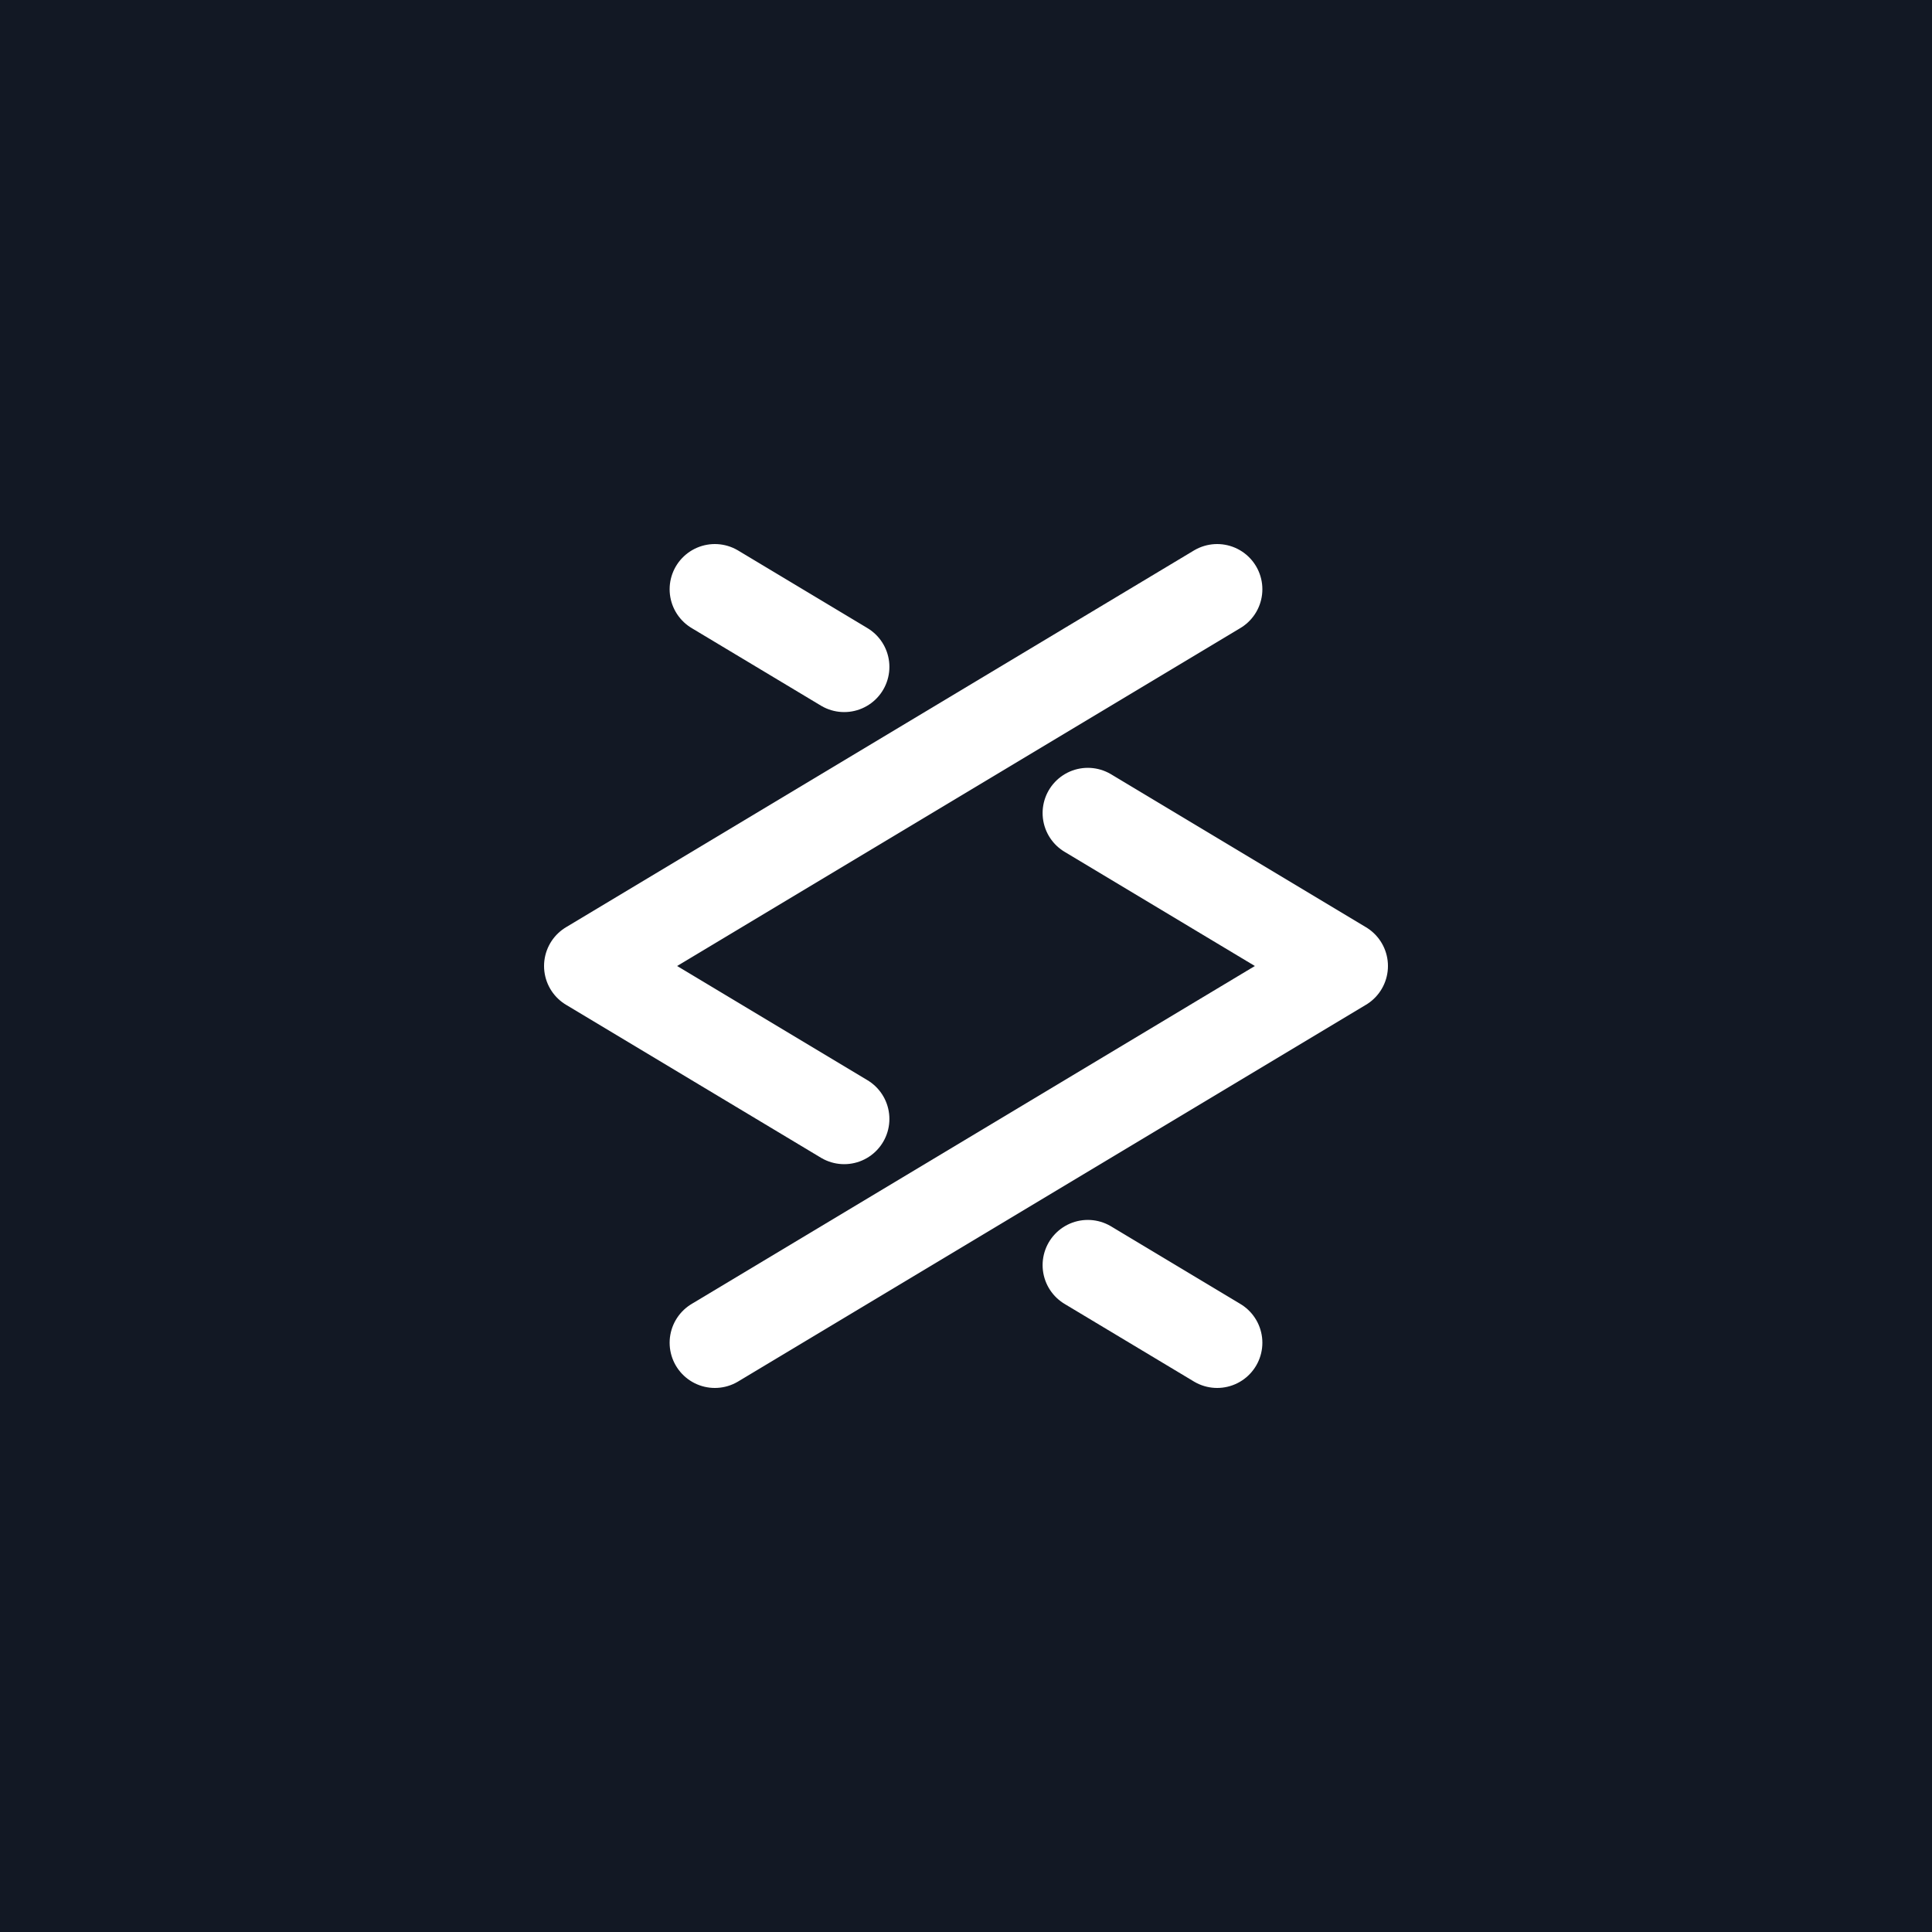
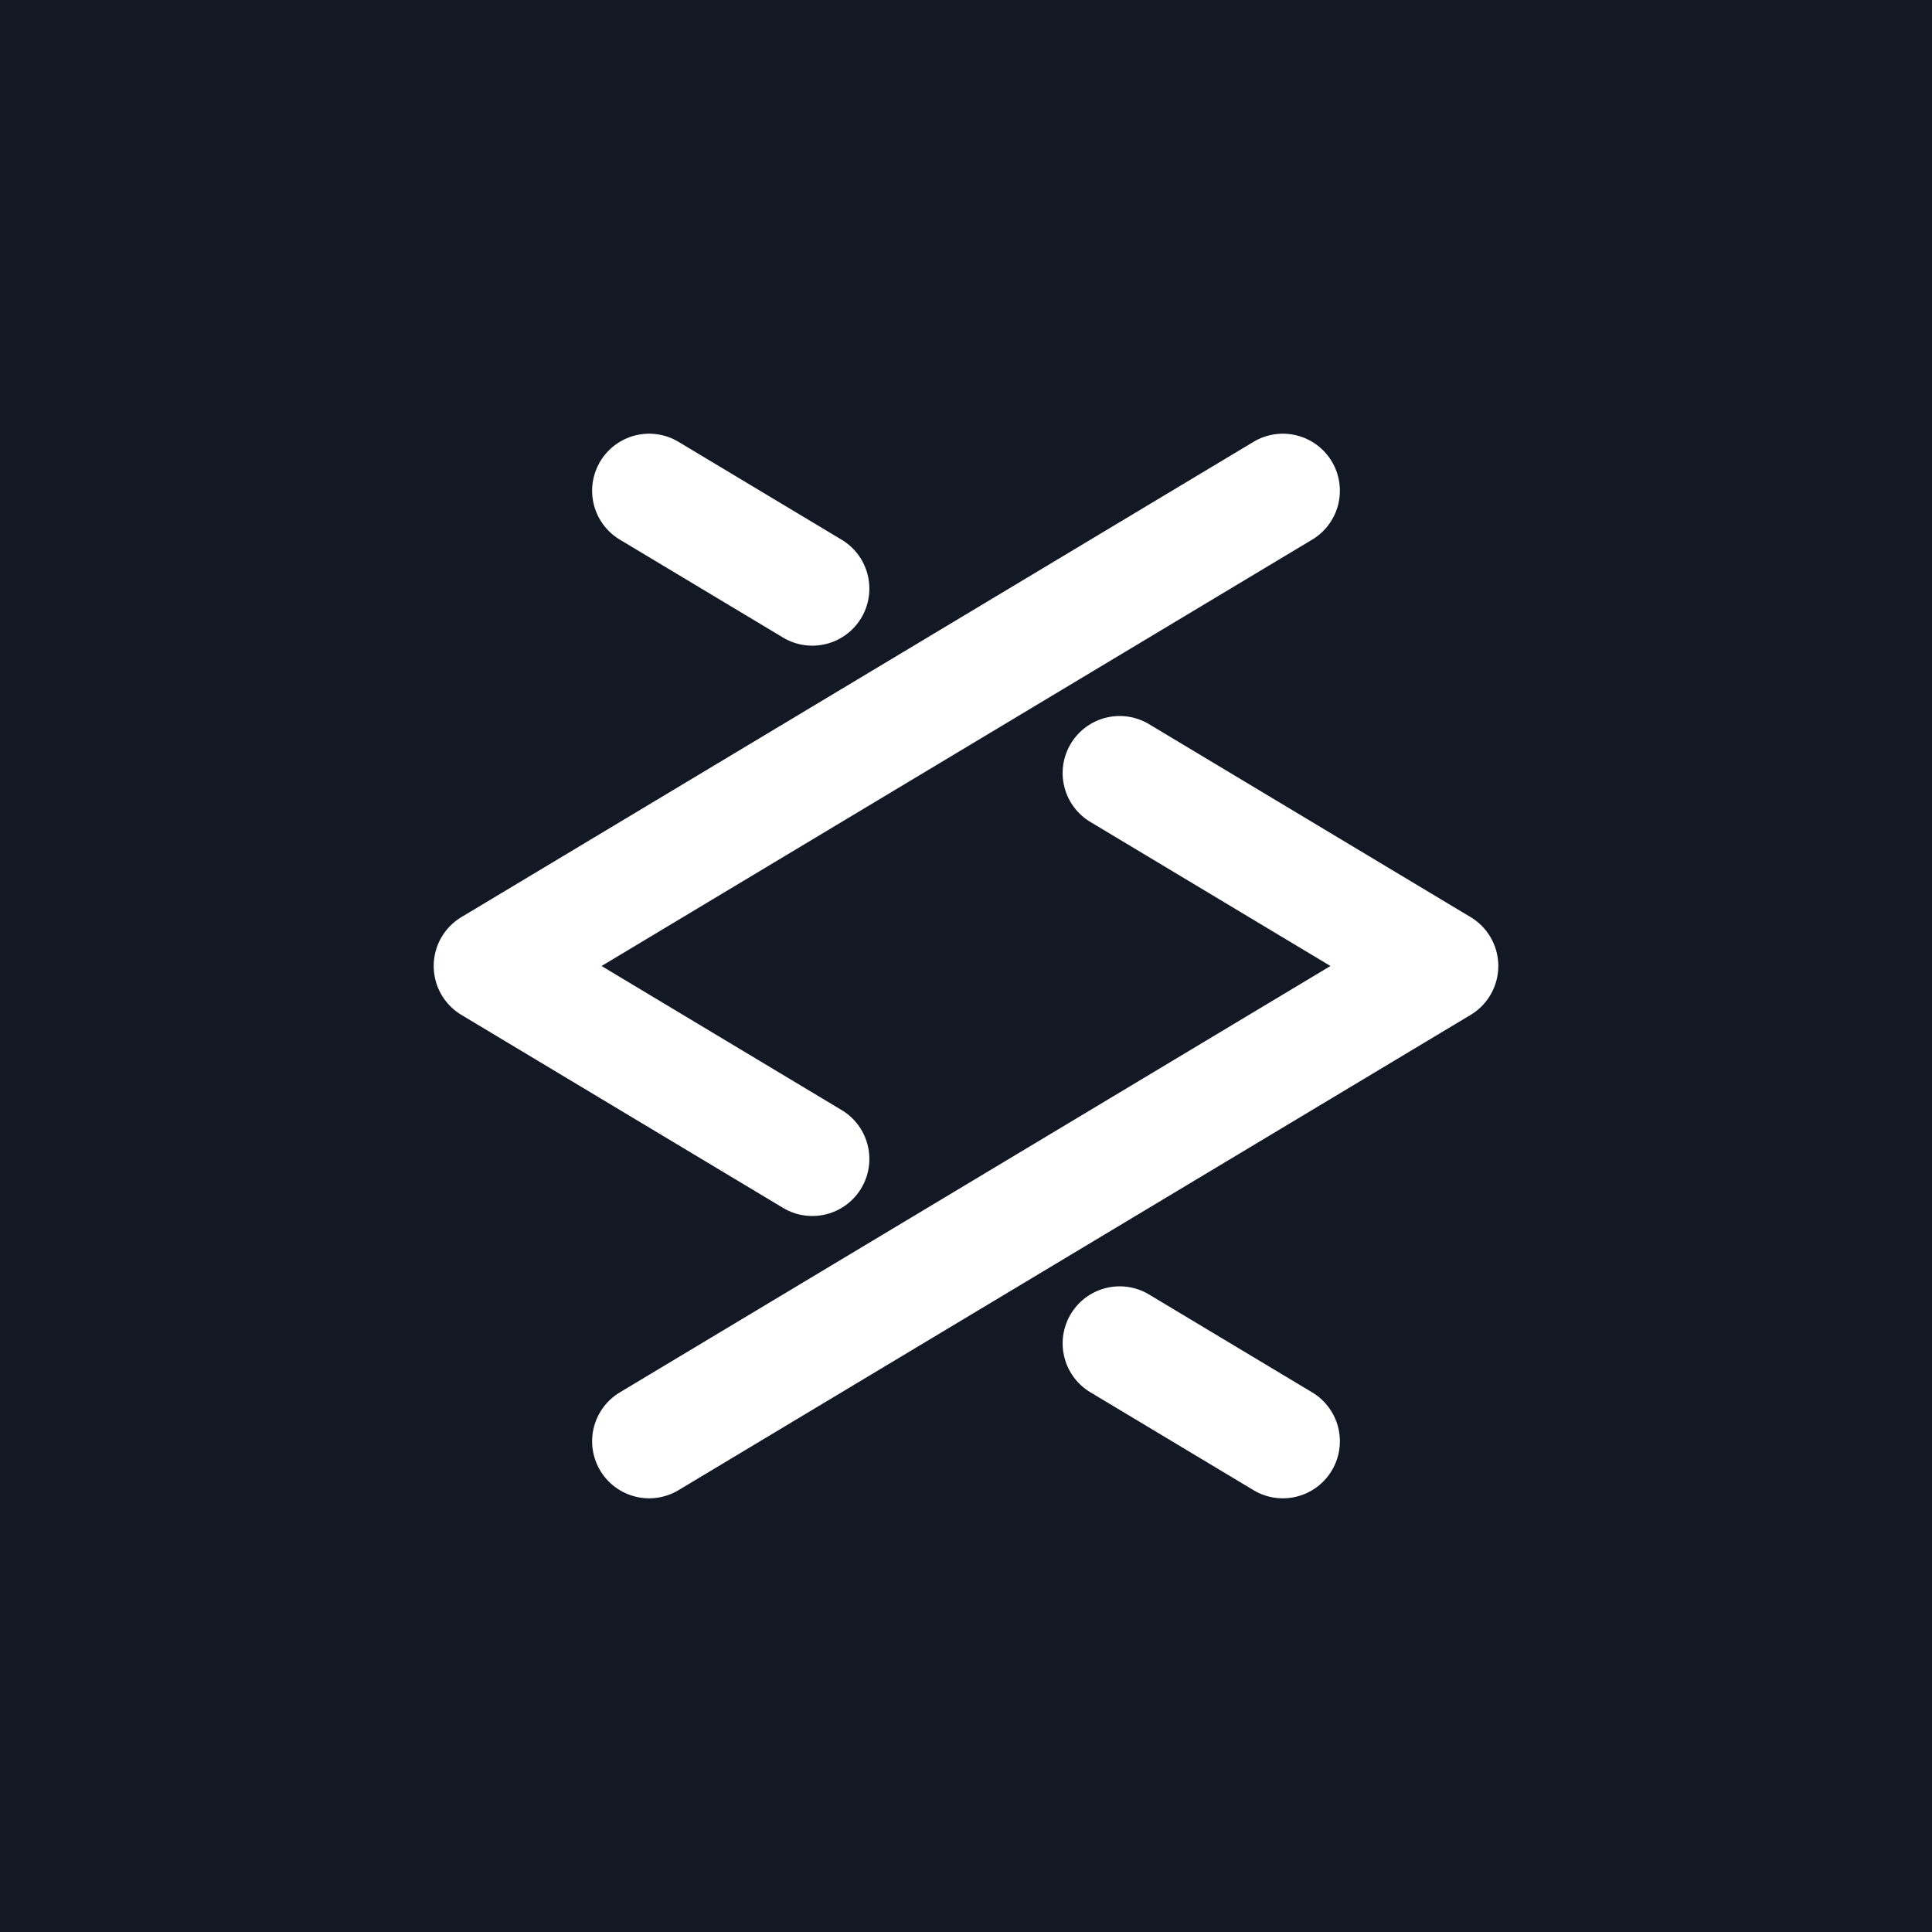
<svg xmlns="http://www.w3.org/2000/svg" viewBox="0 0 500 500">
  <rect width="100%" height="100%" fill="#121824" />
-   <g transform="translate(250 250) scale(0.65) translate(-250 -250)" stroke="#FFFFFF" stroke-width="36" fill="none" stroke-linecap="round" stroke-linejoin="round">
+   <g transform="translate(250 250) scale(0.82) translate(-250 -250)" stroke="#FFFFFF" stroke-width="36" fill="none" stroke-linecap="round" stroke-linejoin="round">
    <path d="M 350 100 L 100 250 L 201.5 310.9" />
    <path d="M 298.5 369.1 L 350 400" />
    <path d="M 150 400 L 400 250 L 298.5 189.1" />
    <path d="M 201.5 130.9 L 150 100" />
  </g>
</svg>
